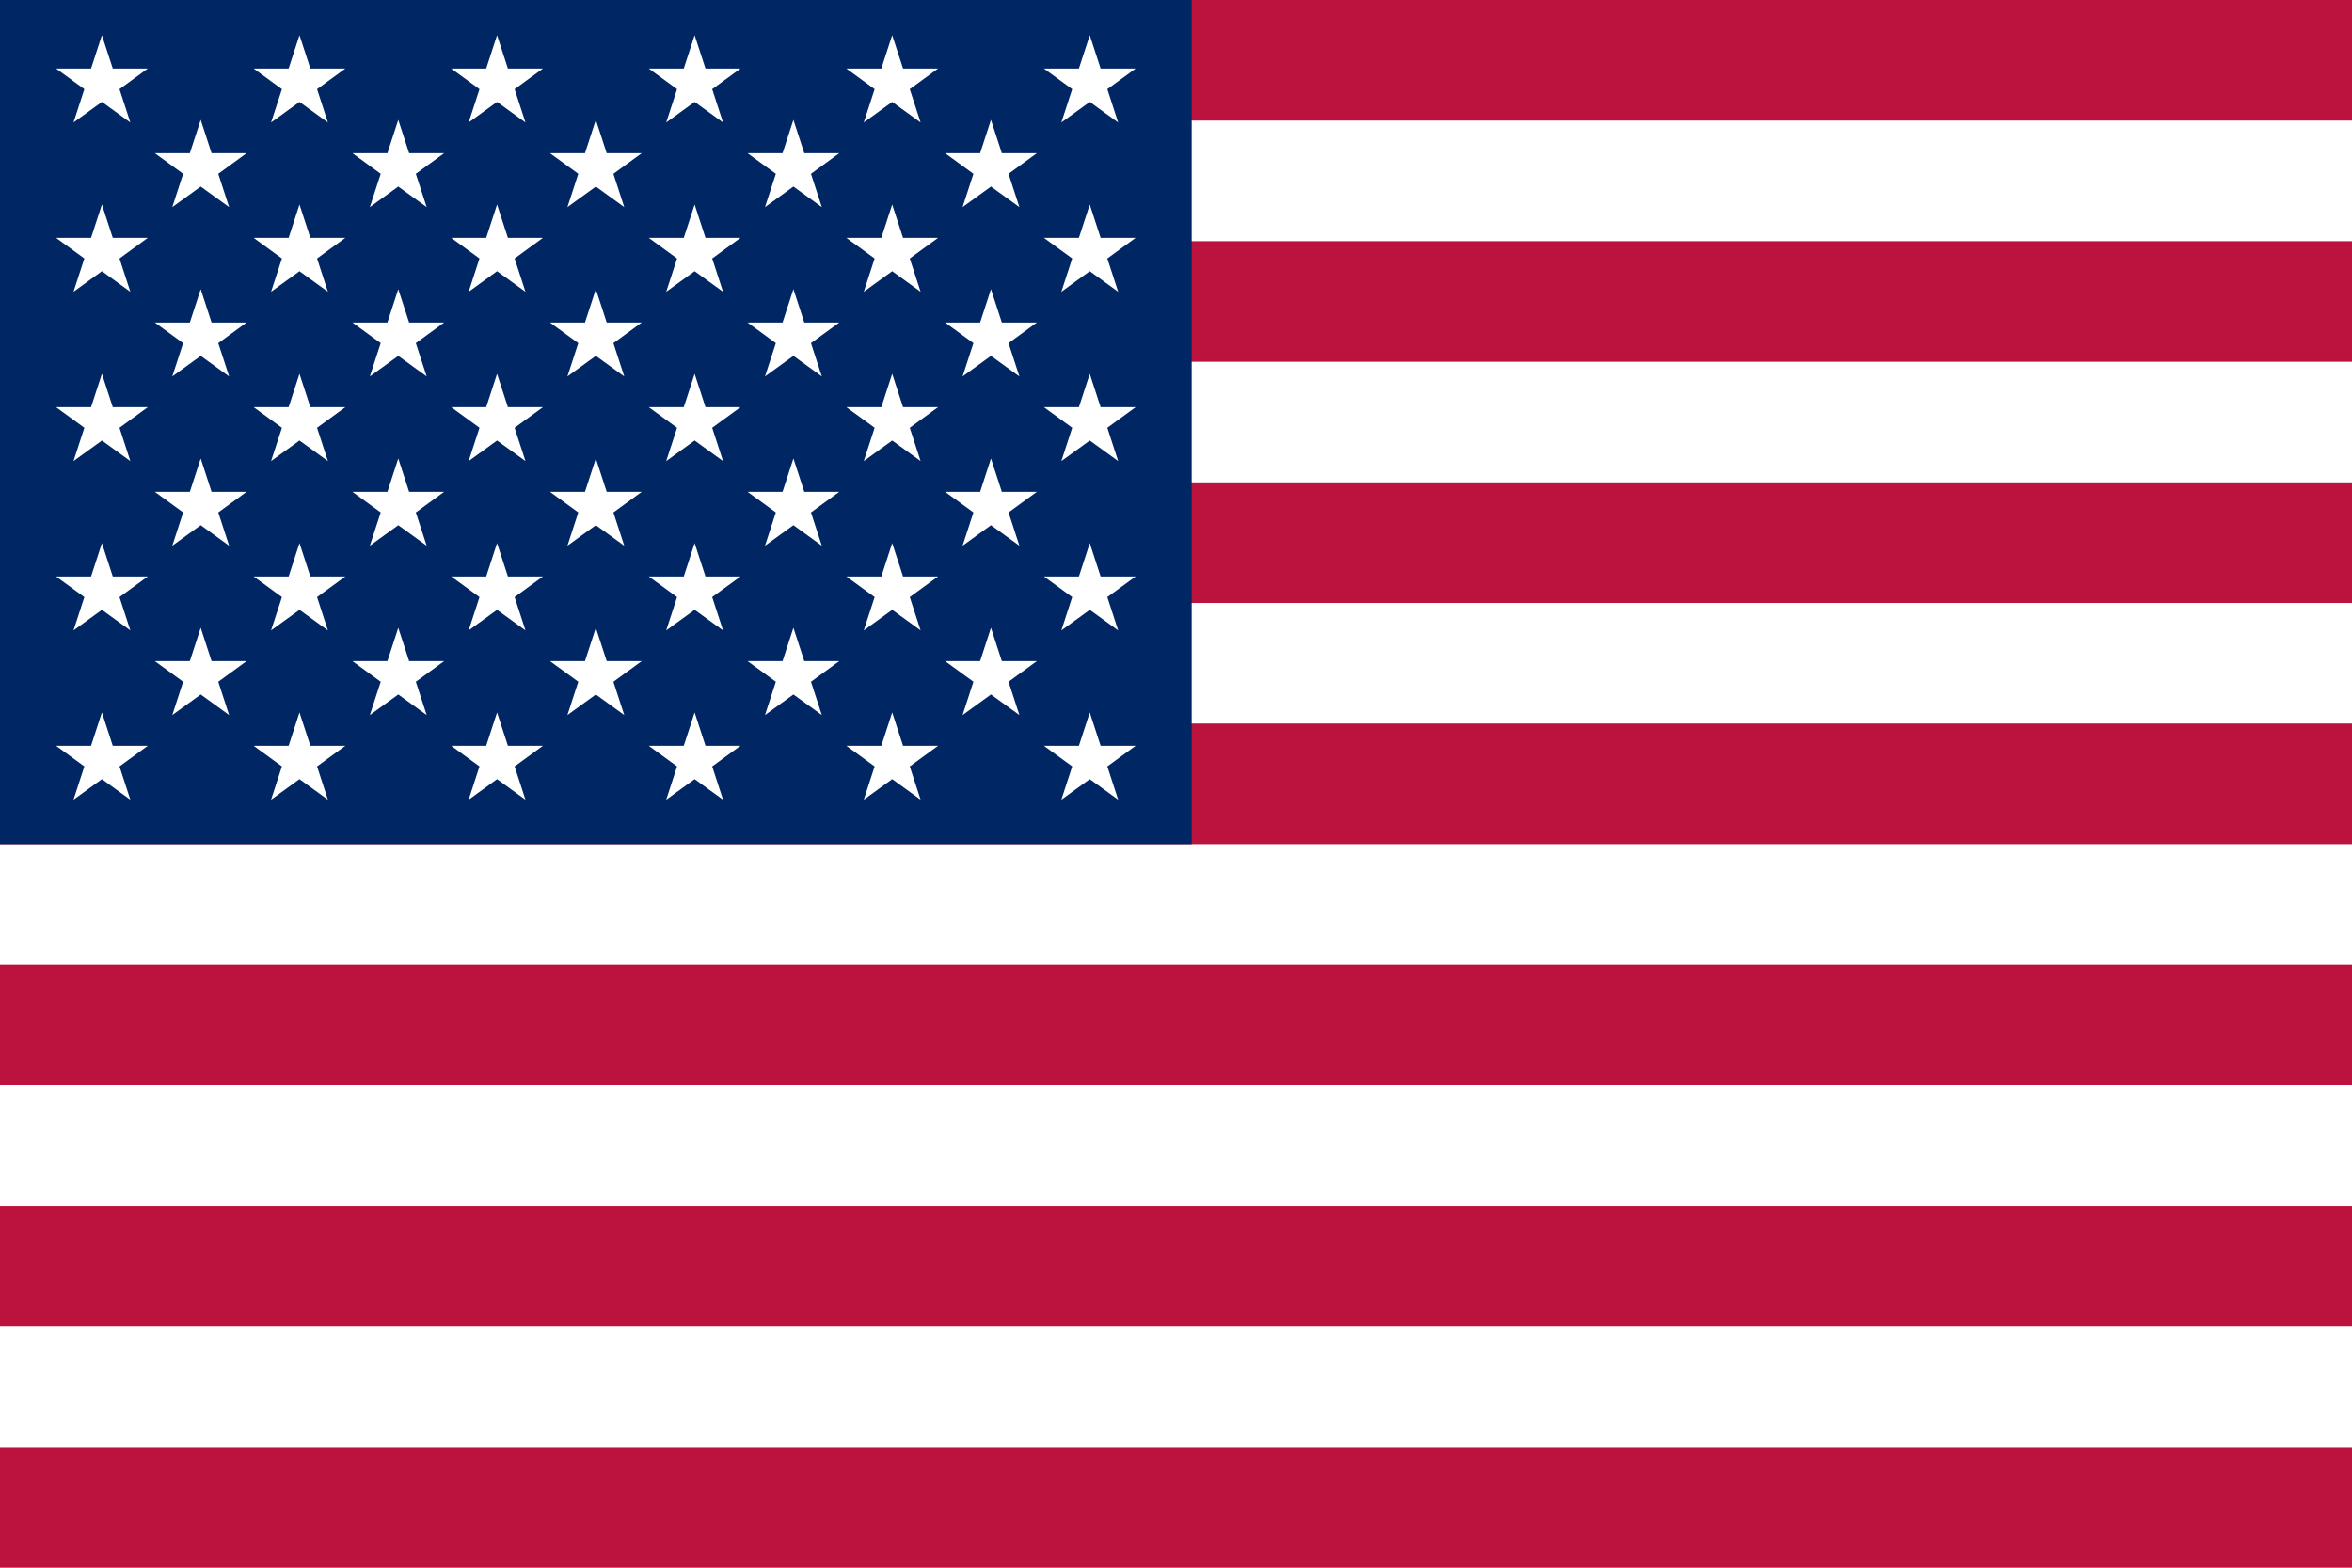
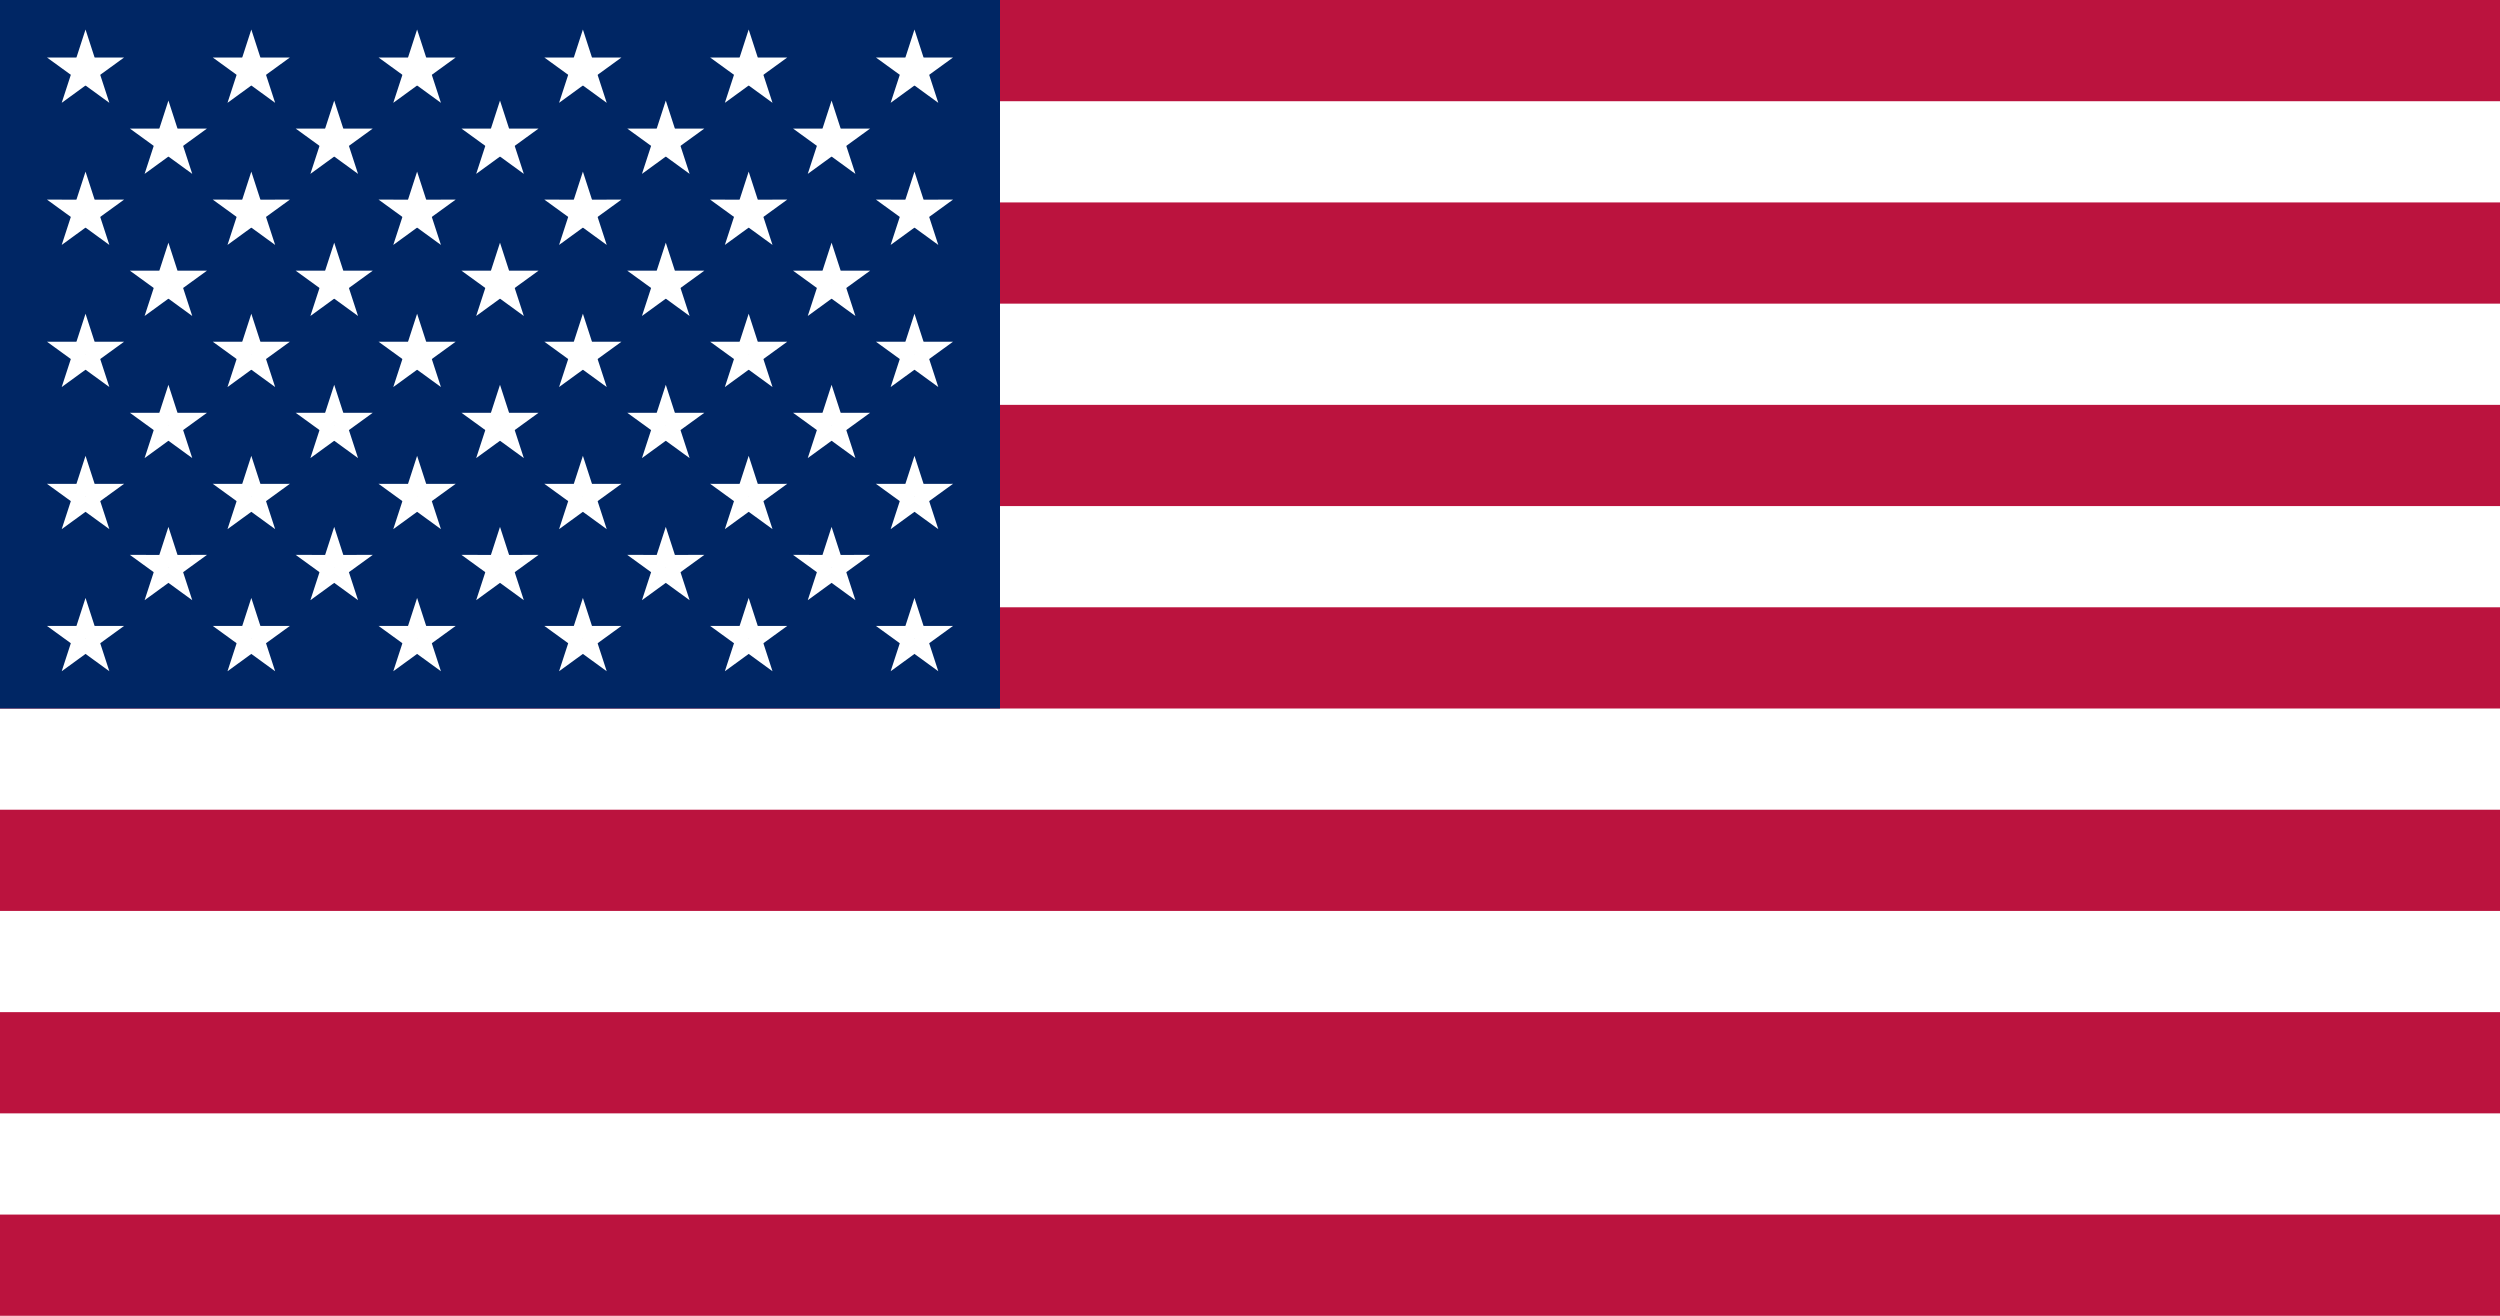
- <svg xmlns="http://www.w3.org/2000/svg" id="svg2" viewBox="0 0 975 650" version="1.1">
-   <rect id="rect51" height="650" width="975" y="0" x="0" fill="#fff" />
-   <rect id="use53" height="50" width="975" y="0" x="0" fill="#bb133e" />
-   <rect id="use55" height="50" width="975" y="100" x="0" fill="#bb133e" />
-   <rect id="use57" height="50" width="975" y="200" x="0" fill="#bb133e" />
-   <rect id="use59" height="50" width="975" y="300" x="0" fill="#bb133e" />
-   <rect id="use61" height="50" width="975" y="400" x="0" fill="#bb133e" />
-   <rect id="use63" height="50" width="975" y="500" x="0" fill="#bb133e" />
-   <rect id="use65" height="50" width="975" y="600" x="0" fill="#bb133e" />
-   <rect id="rect67" height="350" width="494" y="0" x="0" fill="#002664" />
-   <path id="use3119" fill="#fff" d="m42.25 14.594l-4.5 13.812h-14.531l11.75 8.563-4.5 13.812 11.781-8.531 11.781 8.531-4.5-13.812 11.75-8.563h-14.531l-4.5-13.812z" />
-   <path id="use3119-8" fill="#fff" d="m451.75 14.595l-4.5 13.812h-14.53l11.75 8.563-4.5 13.812 11.78-8.531 11.78 8.531-4.5-13.812 11.75-8.563h-14.53l-4.5-13.812z" />
-   <path id="use3119-7" fill="#fff" d="m369.85 14.595l-4.5 13.812h-14.53l11.75 8.563-4.5 13.812 11.78-8.531 11.78 8.531-4.5-13.812 11.75-8.563h-14.53l-4.5-13.812z" />
-   <path id="use3119-1" fill="#fff" d="m287.95 14.595l-4.5 13.812h-14.53l11.75 8.563-4.5 13.812 11.78-8.531 11.78 8.531-4.5-13.812 11.75-8.563h-14.53l-4.5-13.812z" />
-   <path id="use3119-5" fill="#fff" d="m206.05 14.595l-4.5 13.812h-14.53l11.75 8.563-4.5 13.812 11.78-8.531 11.78 8.531-4.5-13.812 11.75-8.563h-14.53l-4.5-13.812z" />
-   <path id="use3119-75" fill="#fff" d="m124.15 14.595l-4.5 13.812h-14.53l11.75 8.563-4.5 13.812 11.78-8.531 11.78 8.531-4.5-13.812 11.75-8.563h-14.53l-4.5-13.812z" />
-   <path id="use3119-88" fill="#fff" d="m369.85 84.795l-4.5 13.812h-14.53l11.75 8.563-4.5 13.81 11.78-8.53 11.78 8.53-4.5-13.81 11.75-8.563h-14.53l-4.5-13.812z" />
-   <path id="use3119-89" fill="#fff" d="m328.9 119.89l-4.5 13.82h-14.53l11.75 8.56-4.5 13.81 11.78-8.53 11.78 8.53-4.5-13.81 11.75-8.56h-14.53l-4.5-13.82z" />
-   <path id="use3119-3" fill="#fff" d="m451.75 154.99l-4.5 13.82h-14.53l11.75 8.56-4.5 13.81 11.78-8.53 11.78 8.53-4.5-13.81 11.75-8.56h-14.53l-4.5-13.82z" />
-   <path id="use3119-0" fill="#fff" d="m369.85 154.99l-4.5 13.82h-14.53l11.75 8.56-4.5 13.81 11.78-8.53 11.78 8.53-4.5-13.81 11.75-8.56h-14.53l-4.5-13.82z" />
-   <path id="use3119-889" fill="#fff" d="m83.2 119.89l-4.5 13.82h-14.531l11.75 8.56-4.5 13.81 11.781-8.53 11.781 8.53-4.5-13.81 11.749-8.56h-14.53l-4.5-13.82z" />
-   <path id="use3119-76" fill="#fff" d="m410.8 119.89l-4.5 13.82h-14.53l11.75 8.56-4.5 13.81 11.78-8.53 11.78 8.53-4.5-13.81 11.75-8.56h-14.53l-4.5-13.82z" />
-   <path id="use3119-03" fill="#fff" d="m287.95 154.99l-4.5 13.82h-14.53l11.75 8.56-4.5 13.81 11.78-8.53 11.78 8.53-4.5-13.81 11.75-8.56h-14.53l-4.5-13.82z" />
-   <path id="use3119-9" fill="#fff" d="m42.25 154.99l-4.5 13.82h-14.531l11.75 8.56-4.5 13.81 11.781-8.53 11.781 8.53-4.5-13.81 11.75-8.56h-14.531l-4.5-13.82z" />
-   <path id="use3119-54" fill="#fff" d="m451.75 84.795l-4.5 13.812h-14.53l11.75 8.563-4.5 13.81 11.78-8.53 11.78 8.53-4.5-13.81 11.75-8.563h-14.53l-4.5-13.812z" />
-   <path id="use3119-94" fill="#fff" d="m287.95 84.795l-4.5 13.812h-14.53l11.75 8.563-4.5 13.81 11.78-8.53 11.78 8.53-4.5-13.81 11.75-8.563h-14.53l-4.5-13.812z" />
-   <path id="use3119-2" fill="#fff" d="m206.05 84.795l-4.5 13.812h-14.53l11.75 8.563-4.5 13.81 11.78-8.53 11.78 8.53-4.5-13.81 11.75-8.563h-14.53l-4.5-13.812z" />
-   <path id="use3119-77" fill="#fff" d="m124.15 84.795l-4.5 13.812h-14.53l11.75 8.563-4.5 13.81 11.78-8.53 11.78 8.53-4.5-13.81 11.75-8.563h-14.53l-4.5-13.812z" />
-   <path id="use3119-81" fill="#fff" d="m42.25 84.795l-4.5 13.812h-14.531l11.75 8.563-4.5 13.81 11.781-8.53 11.781 8.53-4.5-13.81 11.75-8.563h-14.531l-4.5-13.812z" />
-   <path id="use3119-93" fill="#fff" d="m410.8 49.695l-4.5 13.812h-14.53l11.75 8.563-4.5 13.812 11.78-8.531 11.78 8.531-4.5-13.812 11.75-8.563h-14.53l-4.5-13.812z" />
-   <path id="use3119-02" fill="#fff" d="m328.9 49.695l-4.5 13.812h-14.53l11.75 8.563-4.5 13.812 11.78-8.531 11.78 8.531-4.5-13.812 11.75-8.563h-14.53l-4.5-13.812z" />
-   <path id="use3119-05" fill="#fff" d="m247 49.695l-4.5 13.812h-14.53l11.75 8.563-4.5 13.812 11.78-8.531 11.78 8.531-4.5-13.812 11.75-8.563h-14.53l-4.5-13.812z" />
-   <path id="use3119-08" fill="#fff" d="m165.1 49.695l-4.5 13.812h-14.53l11.75 8.563-4.5 13.812 11.78-8.531 11.78 8.531-4.5-13.812 11.75-8.563h-14.53l-4.5-13.812z" />
-   <path id="use3119-6" fill="#fff" d="m83.2 49.695l-4.5 13.812h-14.531l11.75 8.563-4.5 13.812 11.781-8.531 11.781 8.531-4.5-13.812 11.749-8.563h-14.53l-4.5-13.812z" />
-   <path id="use3119-0-4" fill="#fff" d="m287.95 295.39l-4.5 13.82h-14.53l11.75 8.56-4.5 13.81 11.78-8.53 11.78 8.53-4.5-13.81 11.75-8.56h-14.53l-4.5-13.82z" />
-   <path id="use3119-03-9" fill="#fff" d="m451.75 225.19l-4.5 13.82h-14.53l11.75 8.56-4.5 13.81 11.78-8.53 11.78 8.53-4.5-13.81 11.75-8.56h-14.53l-4.5-13.82z" />
-   <path id="use3119-9-1" fill="#fff" d="m247 260.29l-4.5 13.82h-14.53l11.75 8.56-4.5 13.81 11.78-8.53 11.78 8.53-4.5-13.81 11.75-8.56h-14.53l-4.5-13.82z" />
-   <path id="use3119-75-6" fill="#fff" d="m451.75 295.39l-4.5 13.82h-14.53l11.75 8.56-4.5 13.81 11.78-8.53 11.78 8.53-4.5-13.81 11.75-8.56h-14.53l-4.5-13.82z" />
-   <path id="use3119-4-6" fill="#fff" d="m206.05 295.39l-4.5 13.82h-14.53l11.75 8.56-4.5 13.81 11.78-8.53 11.78 8.53-4.5-13.81 11.75-8.56h-14.53l-4.5-13.82z" />
-   <path id="use3119-3-9" fill="#fff" d="m206.05 225.19l-4.5 13.82h-14.53l11.75 8.56-4.5 13.81 11.78-8.53 11.78 8.53-4.5-13.81 11.75-8.56h-14.53l-4.5-13.82z" />
-   <path id="use3119-0-8" fill="#fff" d="m206.05 154.99l-4.5 13.82h-14.53l11.75 8.56-4.5 13.81 11.78-8.53 11.78 8.53-4.5-13.81 11.75-8.56h-14.53l-4.5-13.82z" />
-   <path id="use3119-03-8" fill="#fff" d="m165.1 190.09l-4.5 13.82h-14.53l11.75 8.56-4.5 13.81 11.78-8.53 11.78 8.53-4.5-13.81 11.75-8.56h-14.53l-4.5-13.82z" />
-   <path id="use3119-9-2" fill="#fff" d="m165.1 260.29l-4.5 13.82h-14.53l11.75 8.56-4.5 13.81 11.78-8.53 11.78 8.53-4.5-13.81 11.75-8.56h-14.53l-4.5-13.82z" />
-   <path id="use3119-8-91" fill="#fff" d="m369.85 295.39l-4.5 13.82h-14.53l11.75 8.56-4.5 13.81 11.78-8.53 11.78 8.53-4.5-13.81 11.75-8.56h-14.53l-4.5-13.82z" />
-   <path id="use3119-7-4" fill="#fff" d="m410.8 260.29l-4.5 13.82h-14.53l11.75 8.56-4.5 13.81 11.78-8.53 11.78 8.53-4.5-13.81 11.75-8.56h-14.53l-4.5-13.82z" />
-   <path id="use3119-1-9" fill="#fff" d="m124.15 154.99l-4.5 13.82h-14.53l11.75 8.56-4.5 13.81 11.78-8.53 11.78 8.53-4.5-13.81 11.75-8.56h-14.53l-4.5-13.82z" />
-   <path id="use3119-5-10" fill="#fff" d="m165.1 119.89l-4.5 13.82h-14.53l11.75 8.56-4.5 13.81 11.78-8.53 11.78 8.53-4.5-13.81 11.75-8.56h-14.53l-4.5-13.82z" />
-   <path id="use3119-75-7" fill="#fff" d="m247 119.89l-4.5 13.82h-14.53l11.75 8.56-4.5 13.81 11.78-8.53 11.78 8.53-4.5-13.81 11.75-8.56h-14.53l-4.5-13.82z" />
-   <path id="use3119-89-8" fill="#fff" d="m369.85 225.19l-4.5 13.82h-14.53l11.75 8.56-4.5 13.81 11.78-8.53 11.78 8.53-4.5-13.81 11.75-8.56h-14.53l-4.5-13.82z" />
-   <path id="use3119-4-7" fill="#fff" d="m124.15 225.19l-4.5 13.82h-14.53l11.75 8.56-4.5 13.81 11.78-8.53 11.78 8.53-4.5-13.81 11.75-8.56h-14.53l-4.5-13.82z" />
-   <path id="use3119-3-0" fill="#fff" d="m83.2 190.09l-4.5 13.82h-14.531l11.75 8.56-4.5 13.81 11.781-8.53 11.781 8.53-4.5-13.81 11.749-8.56h-14.53l-4.5-13.82z" />
-   <path id="use3119-0-48" fill="#fff" d="m83.2 260.29l-4.5 13.82h-14.531l11.75 8.56-4.5 13.81 11.781-8.53 11.781 8.53-4.5-13.81 11.749-8.56h-14.53l-4.5-13.82z" />
-   <path id="use3119-889-04" fill="#fff" d="m328.9 260.29l-4.5 13.82h-14.53l11.75 8.56-4.5 13.81 11.78-8.53 11.78 8.53-4.5-13.81 11.75-8.56h-14.53l-4.5-13.82z" />
-   <path id="use3119-76-29" fill="#fff" d="m328.9 190.09l-4.5 13.82h-14.53l11.75 8.56-4.5 13.81 11.78-8.53 11.78 8.53-4.5-13.81 11.75-8.56h-14.53l-4.5-13.82z" />
-   <path id="use3119-03-6" fill="#fff" d="m124.15 295.39l-4.5 13.82h-14.53l11.75 8.56-4.5 13.81 11.78-8.53 11.78 8.53-4.5-13.81 11.75-8.56h-14.53l-4.5-13.82z" />
-   <path id="use3119-9-10" fill="#fff" d="m42.25 225.19l-4.5 13.82h-14.531l11.75 8.56-4.5 13.81 11.781-8.53 11.781 8.53-4.5-13.81 11.75-8.56h-14.531l-4.5-13.82z" />
-   <path id="use3119-54-4" fill="#fff" d="m42.25 295.39l-4.5 13.82h-14.531l11.75 8.56-4.5 13.81 11.781-8.53 11.781 8.53-4.5-13.81 11.75-8.56h-14.531l-4.5-13.82z" />
-   <path id="use3119-05-9" fill="#fff" d="m287.95 225.19l-4.5 13.82h-14.53l11.75 8.56-4.5 13.81 11.78-8.53 11.78 8.53-4.5-13.81 11.75-8.56h-14.53l-4.5-13.82z" />
-   <path id="use3119-08-0" fill="#fff" d="m410.8 190.09l-4.5 13.82h-14.53l11.75 8.56-4.5 13.81 11.78-8.53 11.78 8.53-4.5-13.81 11.75-8.56h-14.53l-4.5-13.82z" />
-   <path id="use3119-6-2" fill="#fff" d="m247 190.09l-4.5 13.82h-14.53l11.75 8.56-4.5 13.81 11.78-8.53 11.78 8.53-4.5-13.81 11.75-8.56h-14.53l-4.5-13.82z" />
+ <svg xmlns="http://www.w3.org/2000/svg" xmlns:xlink="http://www.w3.org/1999/xlink" width="1235" height="650">
+   <defs>
+     <polygon id="pt" points="-0.162,0 0,-0.5 0.162,0" transform="scale(0.0616)" fill="#fff" />
+     <g id="star">
+       <use xlink:href="#pt" transform="rotate(-144)" />
+       <use xlink:href="#pt" transform="rotate(-72)" />
+       <use xlink:href="#pt" />
+       <use xlink:href="#pt" transform="rotate(72)" />
+       <use xlink:href="#pt" transform="rotate(144)" />
+     </g>
+     <g id="s5">
+       <use xlink:href="#star" x="-0.252" />
+       <use xlink:href="#star" x="-0.126" />
+       <use xlink:href="#star" />
+       <use xlink:href="#star" x="0.126" />
+       <use xlink:href="#star" x="0.252" />
+     </g>
+     <g id="s6">
+       <use xlink:href="#s5" x="-0.063" />
+       <use xlink:href="#star" x="0.315" />
+     </g>
+     <g id="x4">
+       <use xlink:href="#s6" />
+       <use xlink:href="#s5" y="0.054" />
+       <use xlink:href="#s6" y="0.108" />
+       <use xlink:href="#s5" y="0.162" />
+     </g>
+     <g id="u">
+       <use xlink:href="#x4" y="-0.216" />
+       <use xlink:href="#x4" />
+       <use xlink:href="#s6" y="0.216" />
+     </g>
+     <rect id="stripe" width="1235" height="50" fill="#BB133E" />
+   </defs>
+   <rect width="1235" height="650" fill="#fff" />
+   <use xlink:href="#stripe" />
+   <use xlink:href="#stripe" y="100" />
+   <use xlink:href="#stripe" y="200" />
+   <use xlink:href="#stripe" y="300" />
+   <use xlink:href="#stripe" y="400" />
+   <use xlink:href="#stripe" y="500" />
+   <use xlink:href="#stripe" y="600" />
+   <rect width="494" height="350" fill="#002664" />
+   <use xlink:href="#u" transform="translate(247,175) scale(650)" />
</svg>
